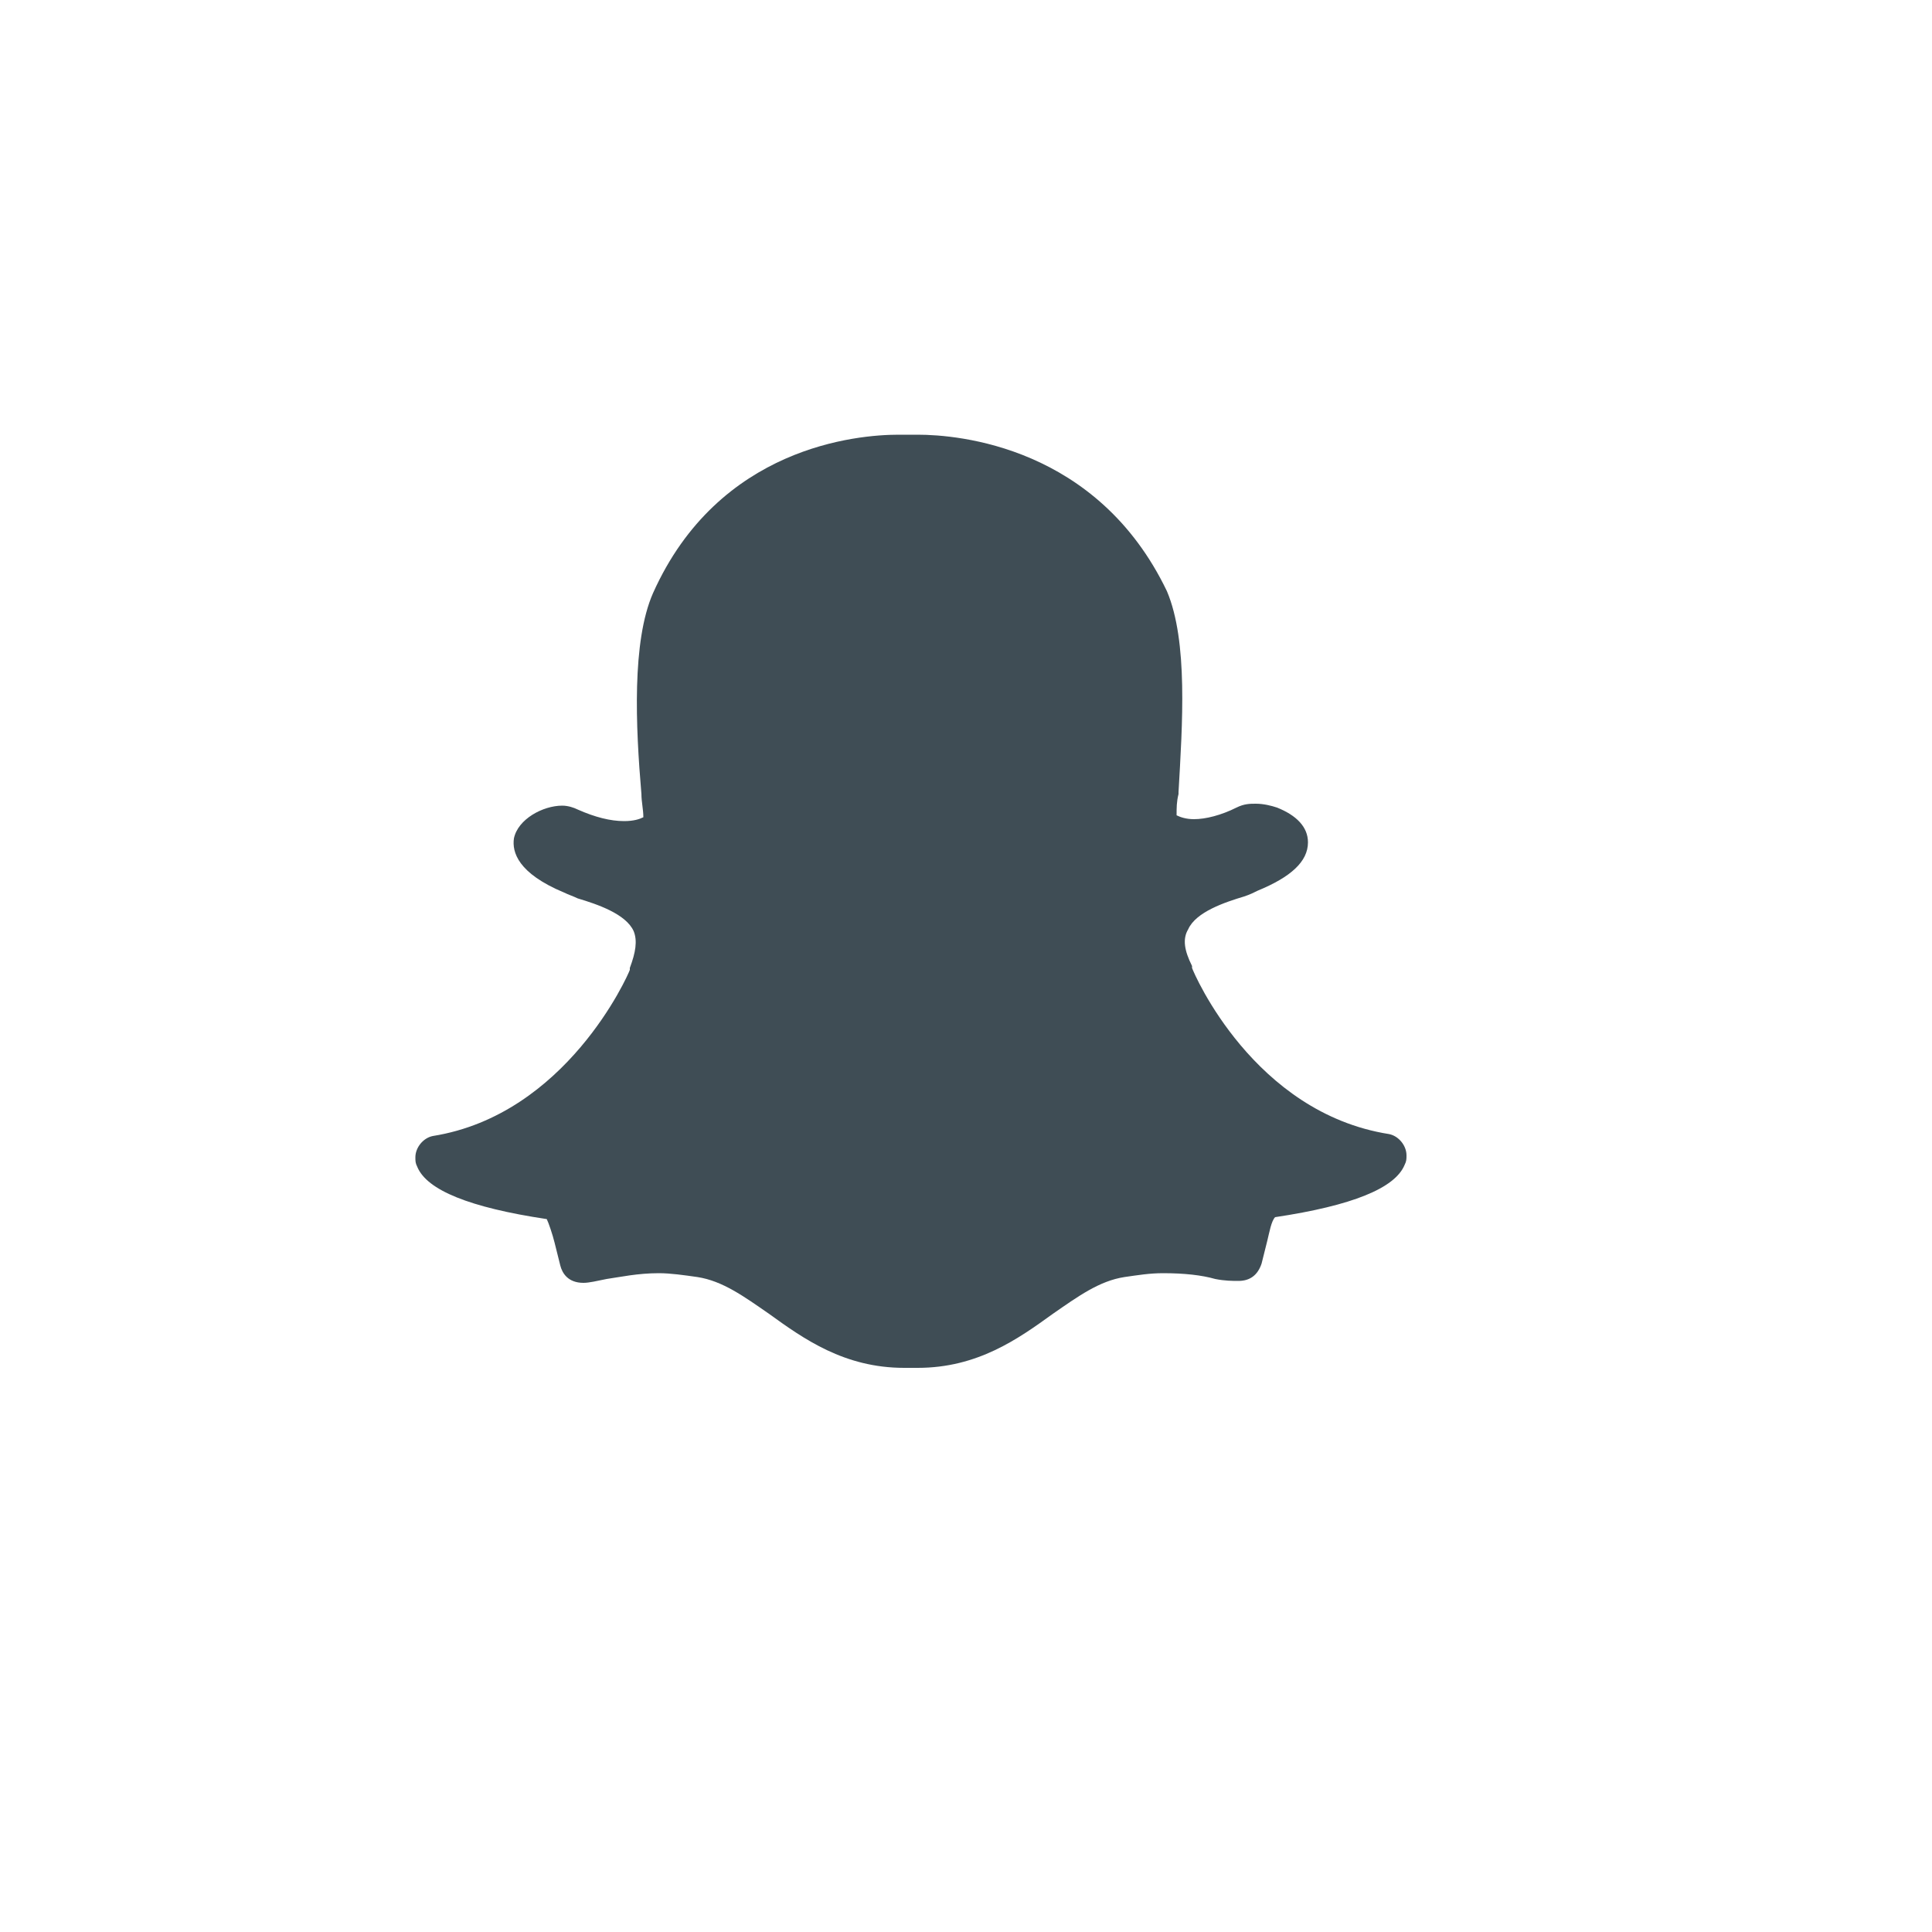
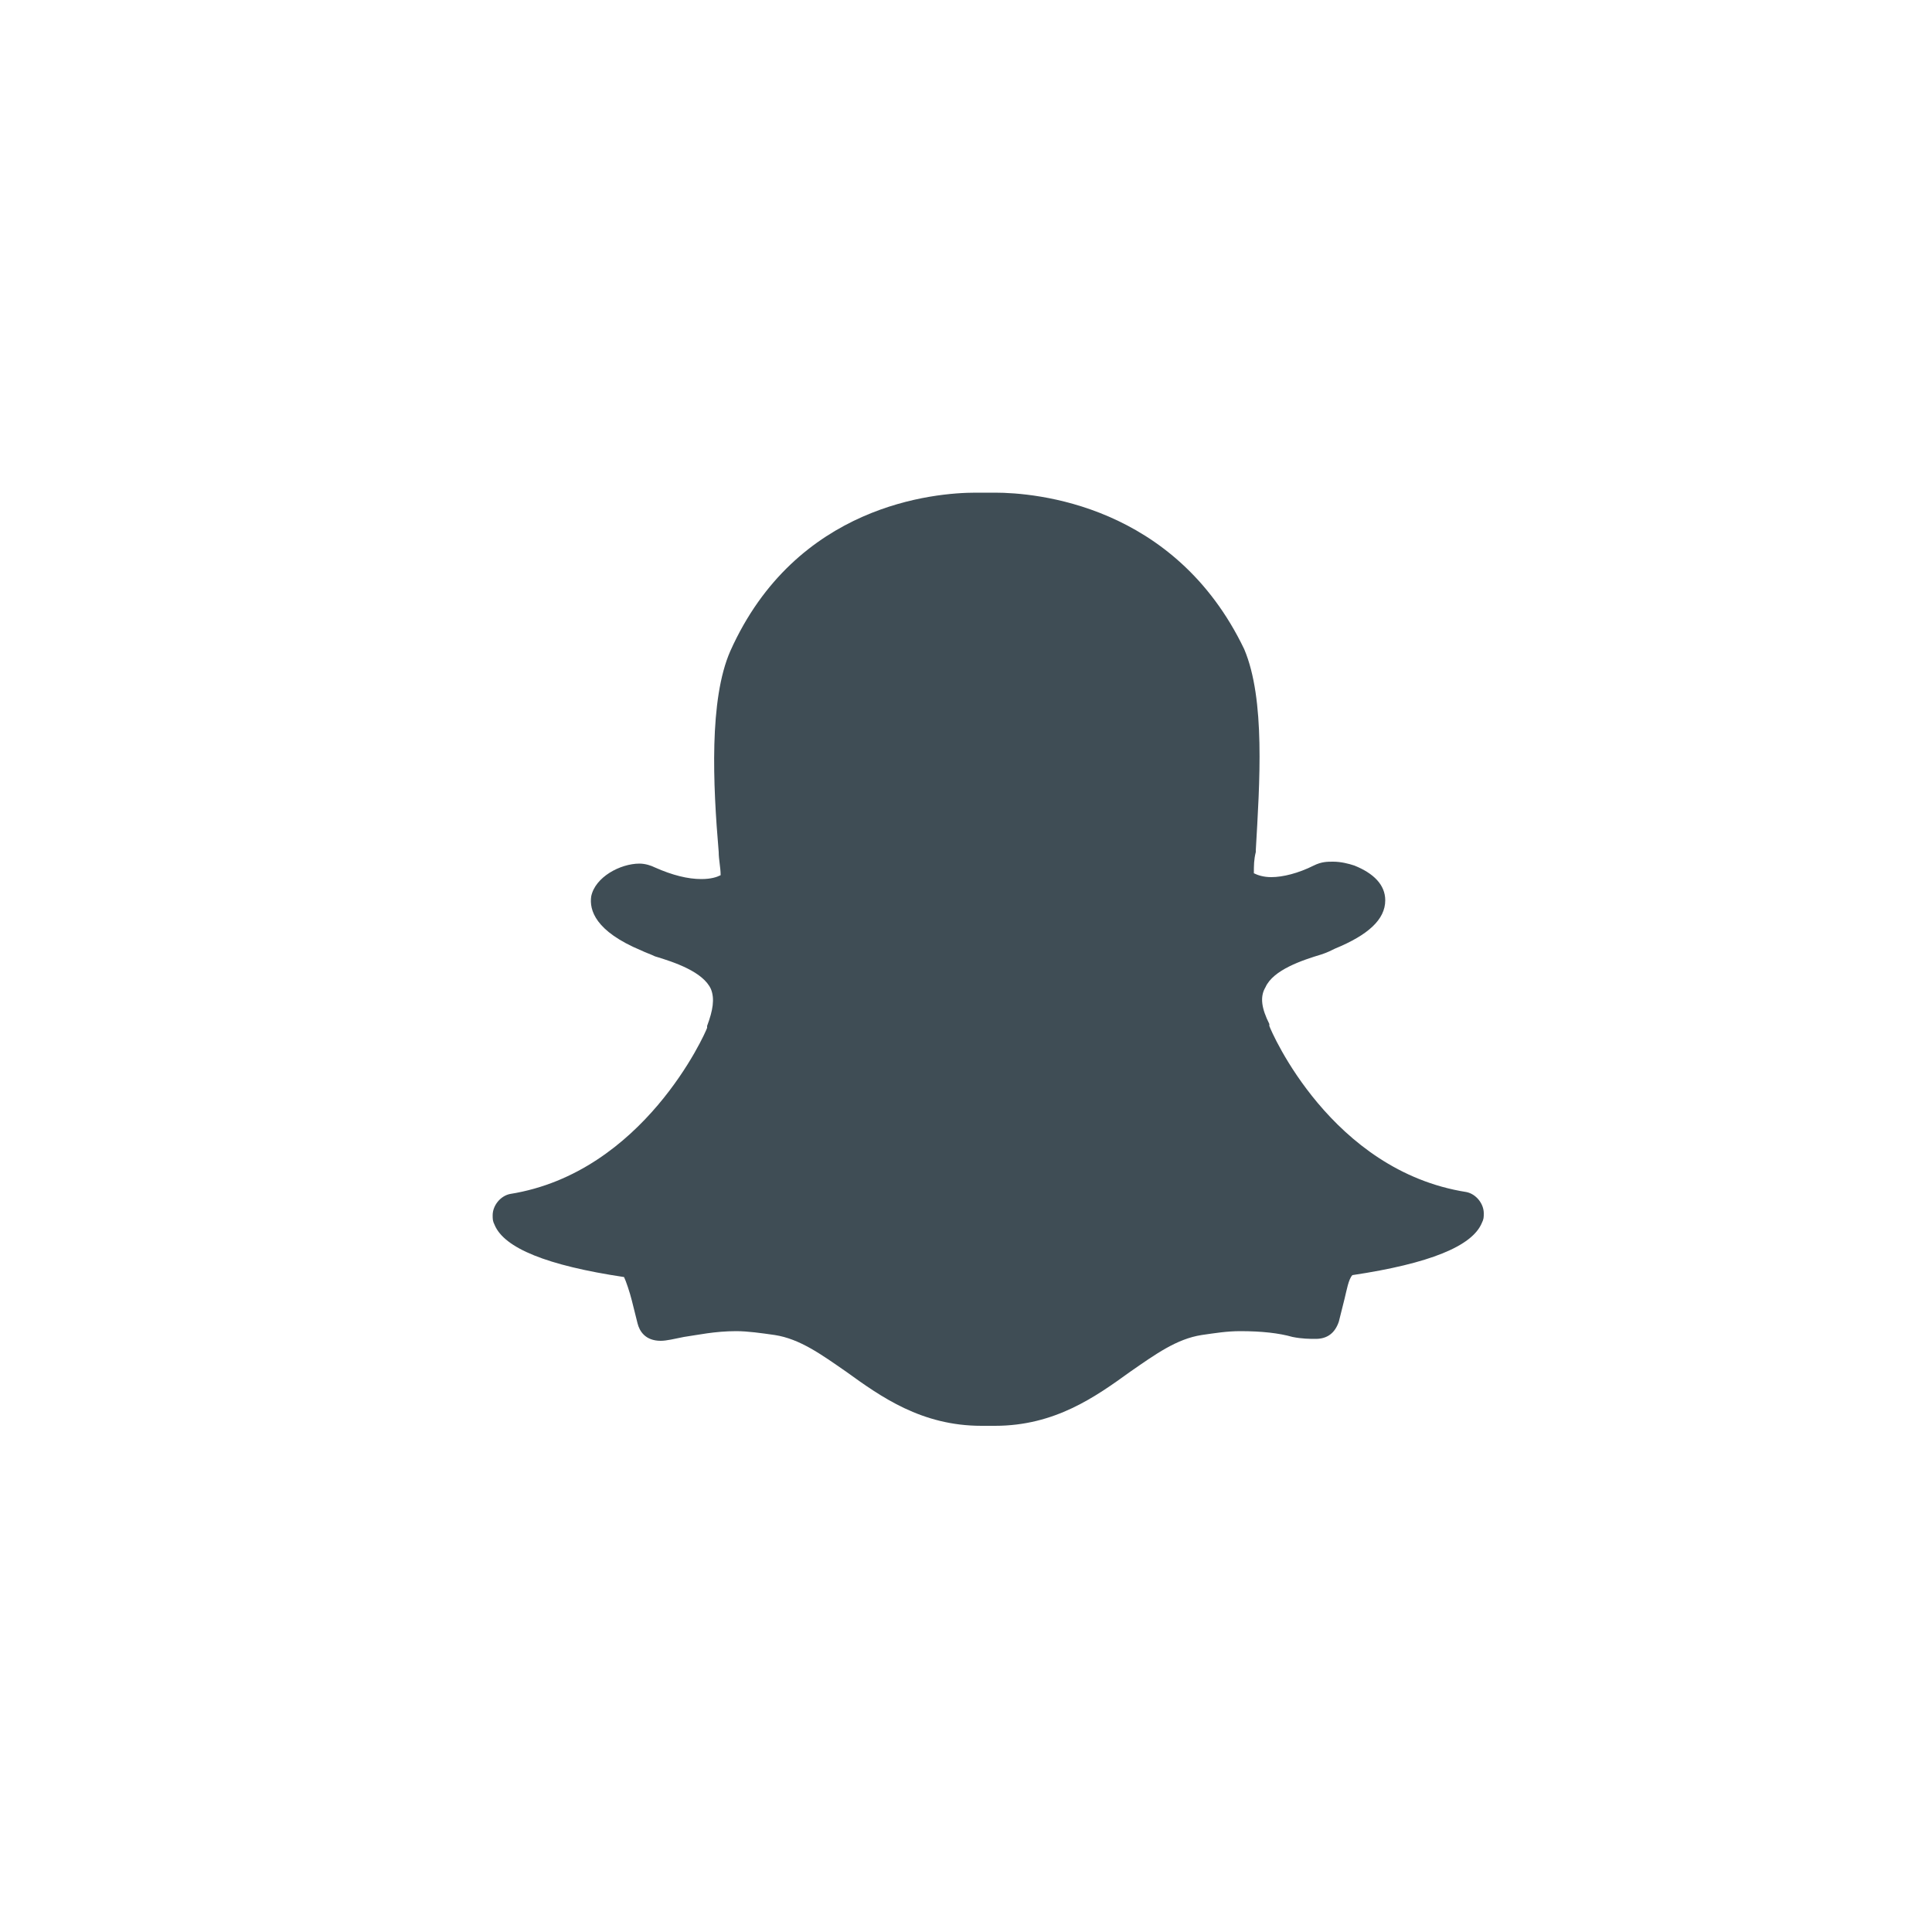
<svg xmlns="http://www.w3.org/2000/svg" id="Layer_1" viewBox="0 0 100 100">
  <style>.st0{fill:#3f4d55}</style>
-   <path class="st0" d="M47.5 22.5h-1c-2.1 0-9.3.6-12.7 8.2-1.1 2.5-.9 6.9-.6 10.4 0 .4.1.8.1 1.2-.2.1-.5.2-1 .2-.7 0-1.5-.2-2.4-.6-.2-.1-.5-.2-.8-.2-1 0-2.3.7-2.5 1.7-.1.7.2 1.8 2.6 2.8.2.1.5.2.7.3 1 .3 2.5.8 2.9 1.7.2.5.1 1.1-.2 1.9v.1c-.1.3-3.3 7.5-10.2 8.6-.5.1-.9.6-.9 1.1 0 .2 0 .3.1.5.5 1.2 2.7 2.1 6.7 2.7.1.2.3.8.4 1.2l.3 1.2c.1.4.4.9 1.2.9.3 0 .7-.1 1.2-.2.7-.1 1.6-.3 2.7-.3.6 0 1.3.1 2 .2 1.3.2 2.4 1 3.7 1.9 1.8 1.3 3.9 2.8 7 2.8h.7c3.1 0 5.2-1.5 7-2.8 1.3-.9 2.4-1.7 3.7-1.9.7-.1 1.3-.2 2-.2 1.1 0 2 .1 2.7.3.5.1.9.1 1.2.1.6 0 1-.3 1.2-.9l.3-1.2c.1-.4.2-1 .4-1.2 4-.6 6.2-1.5 6.7-2.7.1-.2.1-.3.1-.5 0-.5-.4-1-.9-1.1-7-1.1-10.1-8.3-10.2-8.6V50c-.4-.8-.5-1.4-.2-1.9.4-.9 1.9-1.4 2.9-1.7.3-.1.5-.2.7-.3 1.7-.7 2.6-1.5 2.6-2.5 0-.8-.6-1.4-1.6-1.8-.3-.1-.7-.2-1.1-.2-.3 0-.6 0-1 .2-.8.4-1.6.6-2.2.6-.4 0-.7-.1-.9-.2 0-.4 0-.7.1-1.1V41c.2-3.5.5-7.8-.6-10.4-3.6-7.5-10.8-8.1-12.9-8.1z" />
+   <path class="st0" d="M51.5 25.5h-1c-2.1 0-9.3.6-12.7 8.2-1.1 2.5-.9 6.9-.6 10.4 0 .4.1.8.1 1.2-.2.1-.5.2-1 .2-.7 0-1.5-.2-2.4-.6-.2-.1-.5-.2-.8-.2-1 0-2.3.7-2.5 1.7-.1.7.2 1.8 2.6 2.8.2.1.5.2.7.3 1 .3 2.5.8 2.9 1.7.2.5.1 1.1-.2 1.9v.1c-.1.3-3.3 7.5-10.2 8.6-.5.1-.9.6-.9 1.1 0 .2 0 .3.1.5.5 1.2 2.7 2.1 6.7 2.7.1.2.3.8.4 1.2l.3 1.2c.1.4.4.9 1.2.9.3 0 .7-.1 1.2-.2.7-.1 1.6-.3 2.7-.3.6 0 1.3.1 2 .2 1.3.2 2.4 1 3.7 1.9 1.8 1.3 3.9 2.8 7 2.8h.7c3.1 0 5.2-1.5 7-2.8 1.3-.9 2.4-1.7 3.7-1.9.7-.1 1.3-.2 2-.2 1.1 0 2 .1 2.7.3.5.1.9.1 1.2.1.6 0 1-.3 1.2-.9l.3-1.2c.1-.4.2-1 .4-1.2 4-.6 6.2-1.5 6.7-2.7.1-.2.1-.3.1-.5 0-.5-.4-1-.9-1.1-7-1.1-10.1-8.3-10.2-8.6V53c-.4-.8-.5-1.4-.2-1.9.4-.9 1.9-1.4 2.9-1.7.3-.1.5-.2.7-.3 1.7-.7 2.6-1.5 2.6-2.5 0-.8-.6-1.4-1.6-1.8-.3-.1-.7-.2-1.1-.2-.3 0-.6 0-1 .2-.8.4-1.6.6-2.2.6-.4 0-.7-.1-.9-.2 0-.4 0-.7.1-1.1V44c.2-3.5.5-7.8-.6-10.4-3.6-7.5-10.8-8.1-12.9-8.1z" />
</svg>
